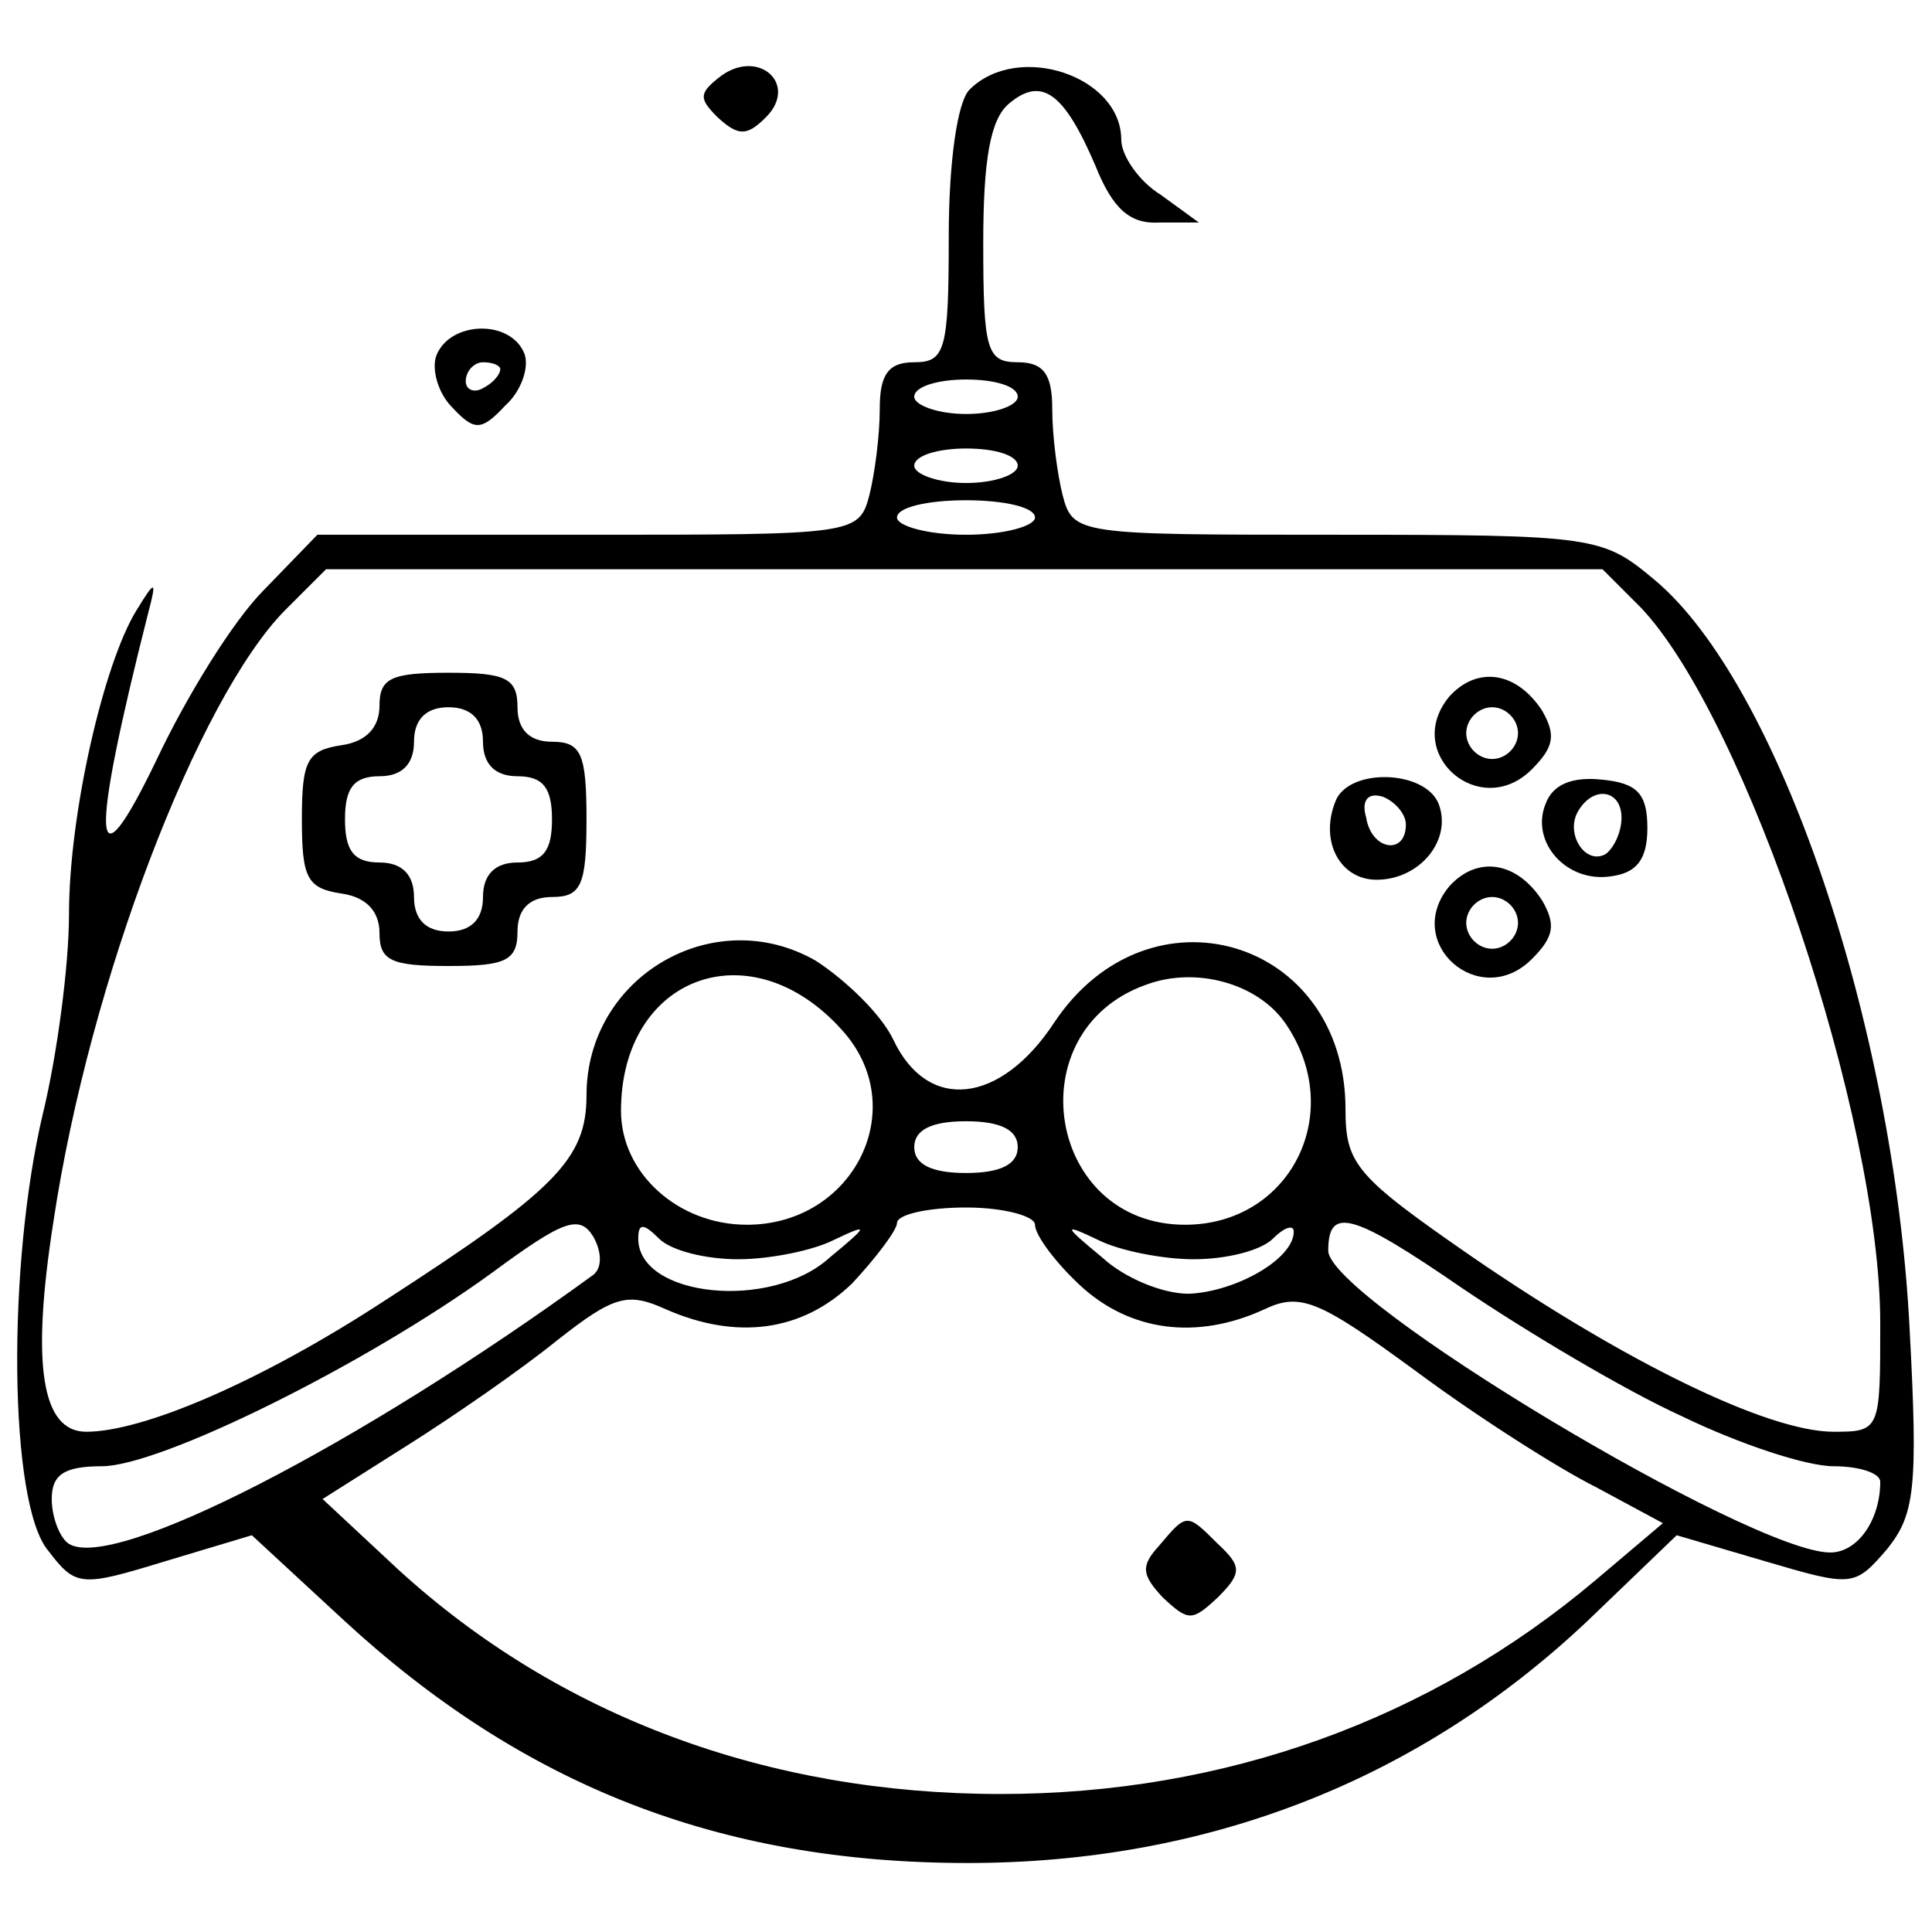
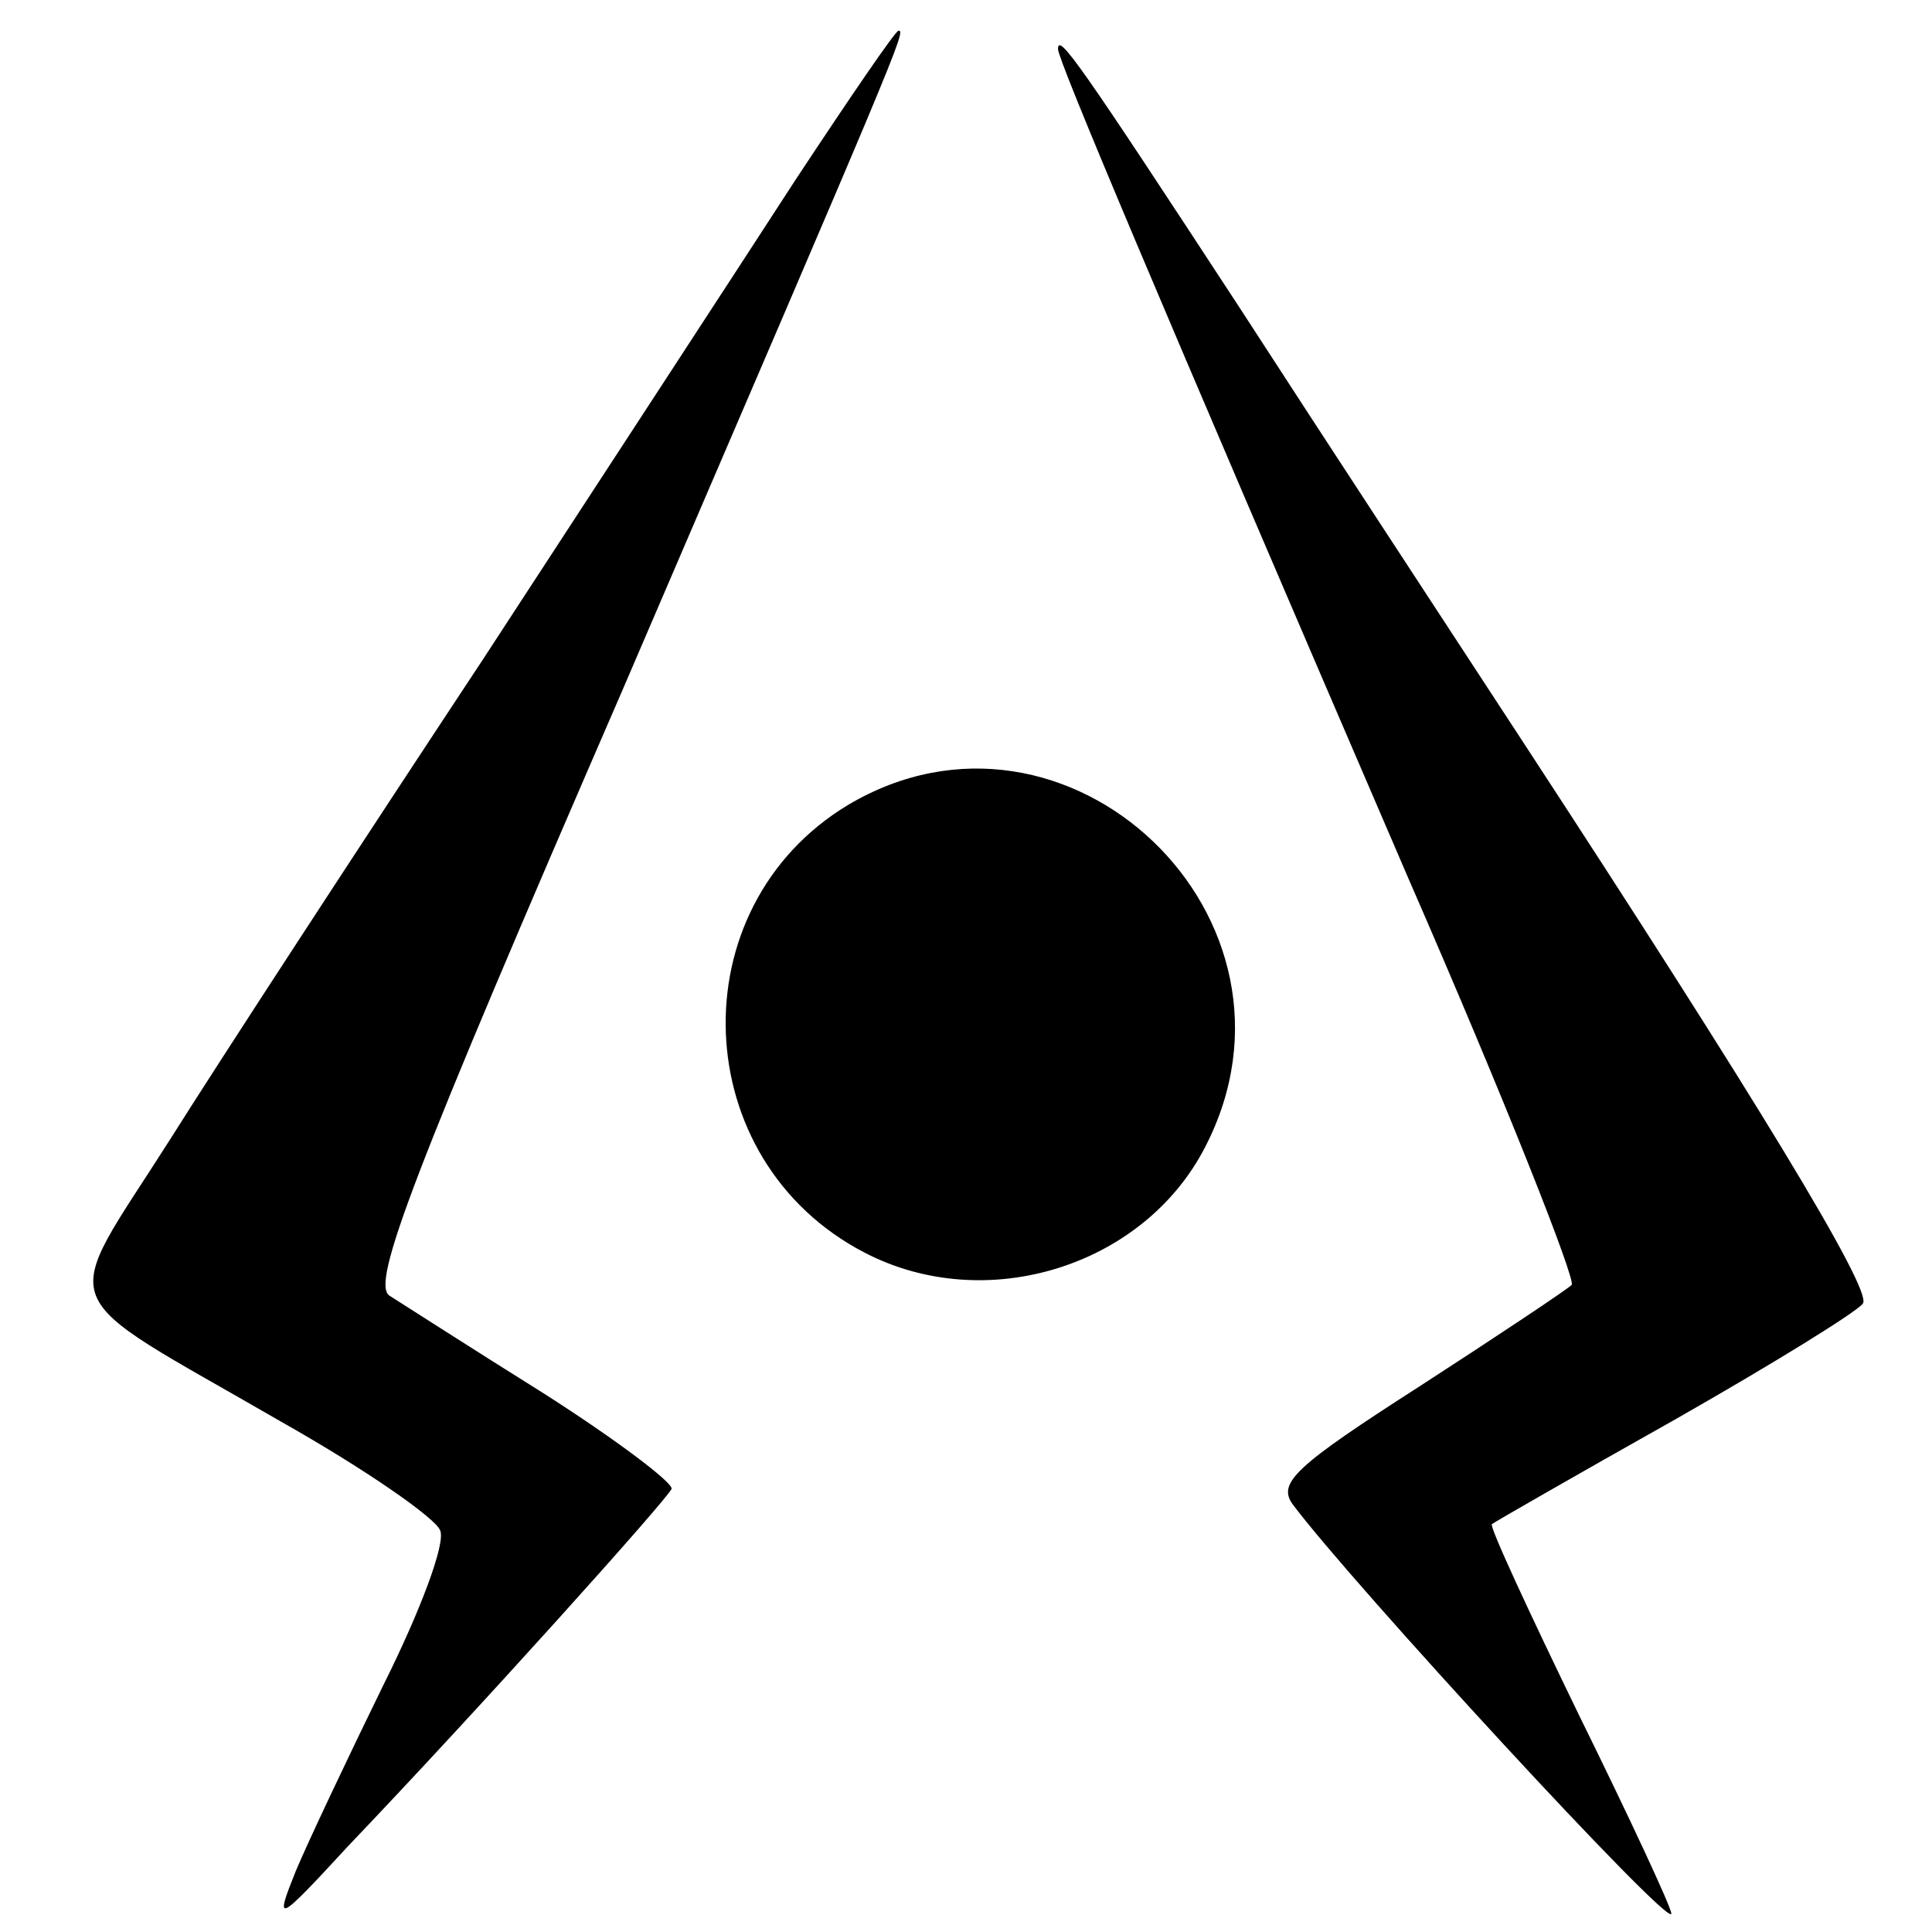
- <svg xmlns="http://www.w3.org/2000/svg" version="1.0" width="112pt" height="112pt" viewBox="0 0 112 112" preserveAspectRatio="xMidYMid meet">
-   <g transform="translate(0,112) scale(0.1,-0.1)" fill="#000000" stroke="none">
-     <path d="M418 1076 c-13 -10 -13 -13 -2 -24 12 -11 17 -11 28 0 19 19 -4 40 -26 24z" />
-     <path d="M562 1068 c-7 -7 -12 -42 -12 -85 0 -66 -2 -73 -20 -73 -15 0 -20 -7 -20 -27 0 -16 -3 -38 -6 -50 -6 -23 -9 -23 -163 -23 l-157 0 -31 -32 c-18 -18 -45 -62 -62 -98 -38 -79 -39 -49 -5 85 5 19 4 19 -7 1 -19 -31 -39 -118 -39 -176 0 -30 -7 -82 -15 -115 -21 -88 -20 -227 3 -254 16 -21 19 -21 68 -6 l50 15 53 -49 c104 -96 218 -141 362 -141 139 0 262 48 360 141 l51 49 51 -15 c51 -15 52 -15 71 7 16 20 18 35 13 128 -9 176 -76 374 -148 434 -30 25 -34 26 -184 26 -150 0 -153 0 -159 23 -3 12 -6 34 -6 50 0 20 -5 27 -20 27 -18 0 -20 7 -20 69 0 48 4 72 15 81 19 16 32 6 50 -36 10 -25 20 -34 37 -33 l23 0 -22 16 c-13 8 -23 23 -23 32 0 37 -60 57 -88 29z m28 -178 c0 -5 -13 -10 -30 -10 -16 0 -30 5 -30 10 0 6 14 10 30 10 17 0 30 -4 30 -10z m0 -40 c0 -5 -13 -10 -30 -10 -16 0 -30 5 -30 10 0 6 14 10 30 10 17 0 30 -4 30 -10z m10 -30 c0 -5 -18 -10 -40 -10 -22 0 -40 5 -40 10 0 6 18 10 40 10 22 0 40 -4 40 -10z m351 -52 c61 -64 139 -296 139 -415 0 -62 0 -63 -27 -63 -38 0 -120 40 -209 101 -68 47 -74 54 -74 86 0 99 -114 133 -169 50 -31 -47 -73 -52 -93 -10 -7 15 -28 35 -45 46 -59 34 -133 -9 -133 -78 0 -37 -18 -55 -117 -119 -72 -47 -140 -76 -173 -76 -26 0 -32 39 -19 122 21 140 84 303 134 354 l24 24 370 0 370 0 22 -22z m-463 -245 c41 -45 7 -113 -55 -113 -40 0 -73 30 -73 66 0 78 75 106 128 47z m257 4 c36 -52 3 -117 -58 -117 -80 0 -98 112 -23 139 29 11 65 1 81 -22z m-155 -72 c0 -10 -10 -15 -30 -15 -20 0 -30 5 -30 15 0 10 10 15 30 15 20 0 30 -5 30 -15z m-246 -74 c-136 -99 -278 -172 -304 -156 -5 3 -10 15 -10 26 0 14 7 19 29 19 34 0 153 59 226 112 42 31 51 34 59 21 5 -9 5 -18 0 -22z m256 29 c0 -6 12 -22 26 -35 29 -27 68 -32 107 -14 21 10 32 5 88 -36 35 -26 82 -56 104 -67 l39 -21 -39 -33 c-96 -81 -215 -124 -345 -124 -135 0 -256 45 -349 130 l-44 41 49 31 c27 17 66 44 87 61 33 26 41 28 63 18 41 -18 79 -13 108 15 14 15 26 31 26 35 0 5 18 9 40 9 22 0 40 -5 40 -10z m375 -111 c33 -16 72 -29 88 -29 15 0 27 -4 27 -9 0 -22 -13 -41 -29 -41 -46 0 -291 147 -291 175 0 26 14 22 78 -22 37 -25 94 -59 127 -74z m-547 91 c18 0 43 5 55 11 21 10 21 9 -2 -10 -34 -31 -111 -23 -111 11 0 9 3 9 12 0 7 -7 27 -12 46 -12z m264 0 c19 0 39 5 46 12 7 7 12 8 12 4 0 -16 -34 -35 -61 -36 -15 0 -37 9 -50 21 -23 19 -23 20 -2 10 12 -6 37 -11 55 -11z" />
-     <path d="M220 711 c0 -13 -8 -21 -22 -23 -20 -3 -23 -9 -23 -43 0 -34 3 -40 23 -43 14 -2 22 -10 22 -23 0 -16 7 -19 40 -19 33 0 40 3 40 20 0 13 7 20 20 20 17 0 20 7 20 45 0 38 -3 45 -20 45 -13 0 -20 7 -20 20 0 17 -7 20 -40 20 -33 0 -40 -3 -40 -19z m60 -21 c0 -13 7 -20 20 -20 15 0 20 -7 20 -25 0 -18 -5 -25 -20 -25 -13 0 -20 -7 -20 -20 0 -13 -7 -20 -20 -20 -13 0 -20 7 -20 20 0 13 -7 20 -20 20 -15 0 -20 7 -20 25 0 18 5 25 20 25 13 0 20 7 20 20 0 13 7 20 20 20 13 0 20 -7 20 -20z" />
-     <path d="M840 716 c-27 -33 18 -72 48 -42 13 13 14 20 6 34 -15 23 -38 26 -54 8z m40 -21 c0 -8 -7 -15 -15 -15 -8 0 -15 7 -15 15 0 8 7 15 15 15 8 0 15 -7 15 -15z" />
-     <path d="M774 655 c-9 -23 3 -45 24 -45 25 0 44 23 36 44 -8 20 -53 21 -60 1z m41 -13 c0 -18 -20 -15 -23 4 -3 10 1 15 10 12 7 -3 13 -10 13 -16z" />
-     <path d="M896 654 c-9 -22 12 -46 38 -42 15 2 21 10 21 28 0 20 -6 26 -26 28 -18 2 -29 -3 -33 -14z m44 -8 c0 -8 -4 -17 -9 -21 -12 -7 -24 12 -16 25 9 15 25 12 25 -4z" />
-     <path d="M840 606 c-27 -33 18 -72 48 -42 13 13 14 20 6 34 -15 23 -38 26 -54 8z m40 -21 c0 -8 -7 -15 -15 -15 -8 0 -15 7 -15 15 0 8 7 15 15 15 8 0 15 -7 15 -15z" />
-     <path d="M672 224 c-11 -12 -10 -17 2 -30 15 -14 17 -14 32 0 14 14 14 18 0 31 -18 18 -18 18 -34 -1z" />
-     <path d="M253 914 c-3 -8 1 -22 9 -30 13 -14 17 -14 31 1 9 8 14 22 11 30 -8 20 -43 19 -51 -1z m37 -8 c0 -3 -4 -8 -10 -11 -5 -3 -10 -1 -10 4 0 6 5 11 10 11 6 0 10 -2 10 -4z" />
+ <svg xmlns="http://www.w3.org/2000/svg" version="1.0" width="126pt" height="126pt" viewBox="0 0 126 126" preserveAspectRatio="xMidYMid meet">
+   <g transform="translate(0,126) scale(0.1,-0.1)" fill="#000000" stroke="none">
+     <path d="M519 1143 c-35 -54 -127 -195 -204 -313 -78 -118 -170 -259 -204 -313 -73 -115 -80 -96 72 -184 55 -31 101 -63 104 -71 4 -8 -13 -53 -37 -101 -23 -47 -49 -102 -57 -121 -14 -35 -13 -35 34 16 85 89 208 226 211 233 1 4 -36 32 -83 62 -48 30 -93 59 -101 64 -12 8 14 77 152 395 181 421 185 430 180 430 -2 0 -32 -44 -67 -97z" />
+     <path d="M690 1228 c0 -7 61 -152 229 -542 62 -142 109 -261 106 -264 -3 -3 -48 -33 -99 -66 -81 -52 -93 -63 -83 -77 38 -51 247 -278 247 -267 0 4 -27 62 -60 129 -33 68 -59 124 -57 125 1 1 55 32 119 68 65 37 120 71 123 76 6 9 -72 137 -221 365 -47 72 -131 200 -186 285 -104 159 -118 179 -118 168z" />
+     <path d="M553 735 c-111 -67 -105 -232 11 -292 79 -41 182 -9 222 69 77 149 -90 308 -233 223z" />
  </g>
</svg>
